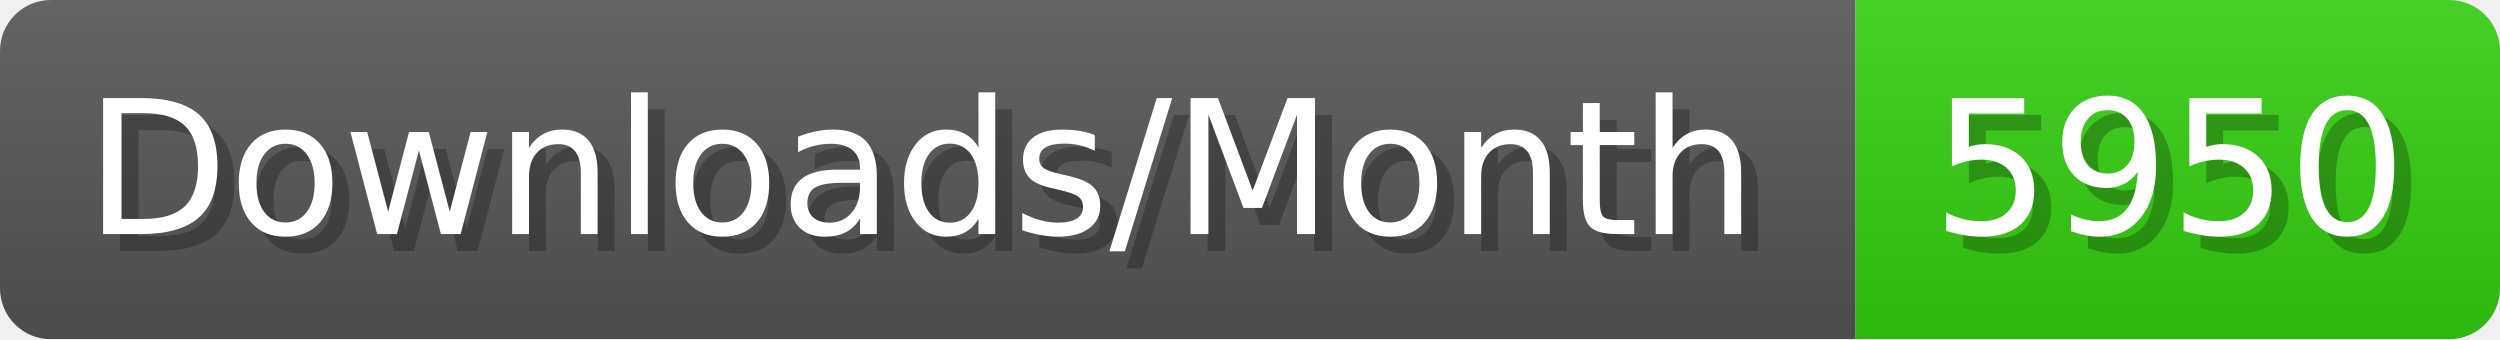
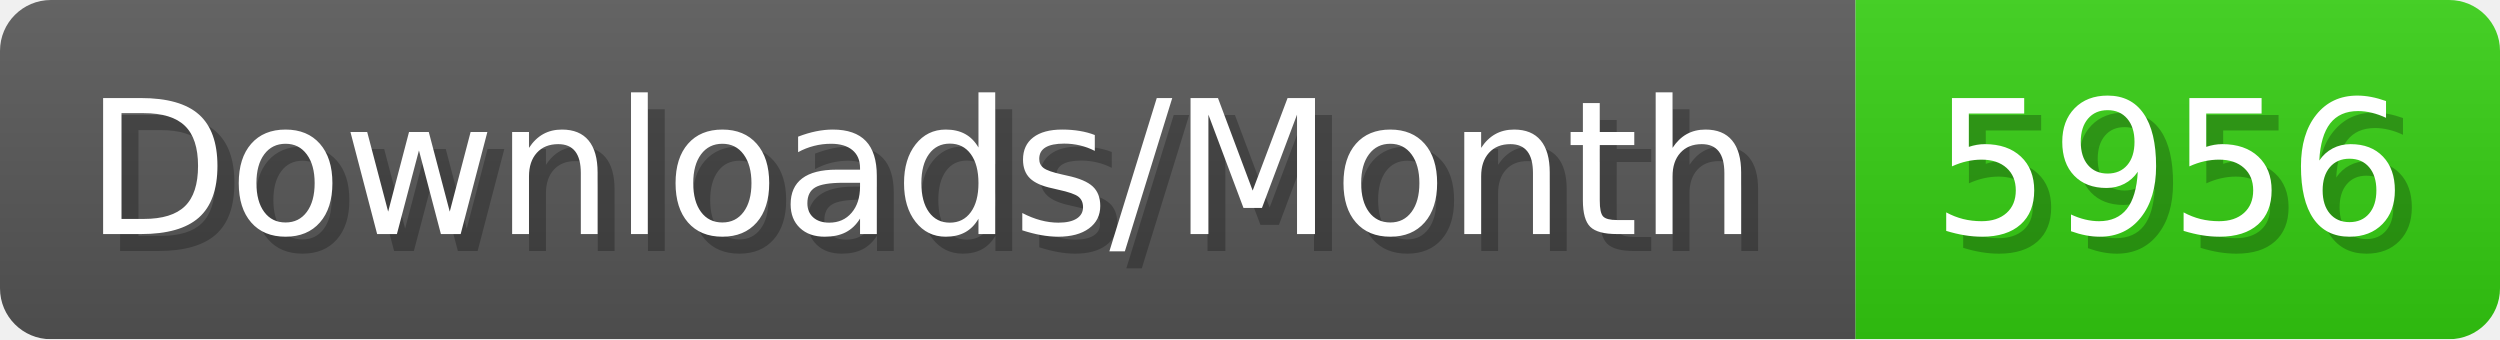
- <svg xmlns="http://www.w3.org/2000/svg" width="147.4" height="20" viewBox="0 0 1474 200" role="img" aria-label="Downloads/Month: 5950">
+ <svg xmlns="http://www.w3.org/2000/svg" width="147.4" height="20" viewBox="0 0 1474 200" role="img" aria-label="Downloads/Month: 5956">
  <linearGradient id="YlXUI" x2="0" y2="100%">
    <stop offset="0" stop-opacity=".1" stop-color="#EEE" />
    <stop offset="1" stop-opacity=".1" />
  </linearGradient>
  <mask id="JHhop">
    <rect width="1474" height="200" rx="30" fill="#FFF" />
  </mask>
  <g mask="url(#JHhop)">
    <rect width="1094" height="200" fill="#555" />
    <rect width="380" height="200" fill="#3C1" x="1094" />
    <rect width="1474" height="200" fill="url(#YlXUI)" />
  </g>
  <g aria-hidden="true" fill="#fff" text-anchor="start" font-family="Verdana,DejaVu Sans,sans-serif" font-size="110">
    <text x="60" y="148" textLength="994" fill="#000" opacity="0.25">Downloads/Month</text>
    <text x="50" y="138" textLength="994">Downloads/Month</text>
-     <text x="1149" y="148" textLength="280" fill="#000" opacity="0.25">5950</text>
-     <text x="1139" y="138" textLength="280">5950</text>
+     <text x="1149" y="148" textLength="280" fill="#000" opacity="0.25">5956</text>
+     <text x="1139" y="138" textLength="280">5956</text>
  </g>
</svg>
